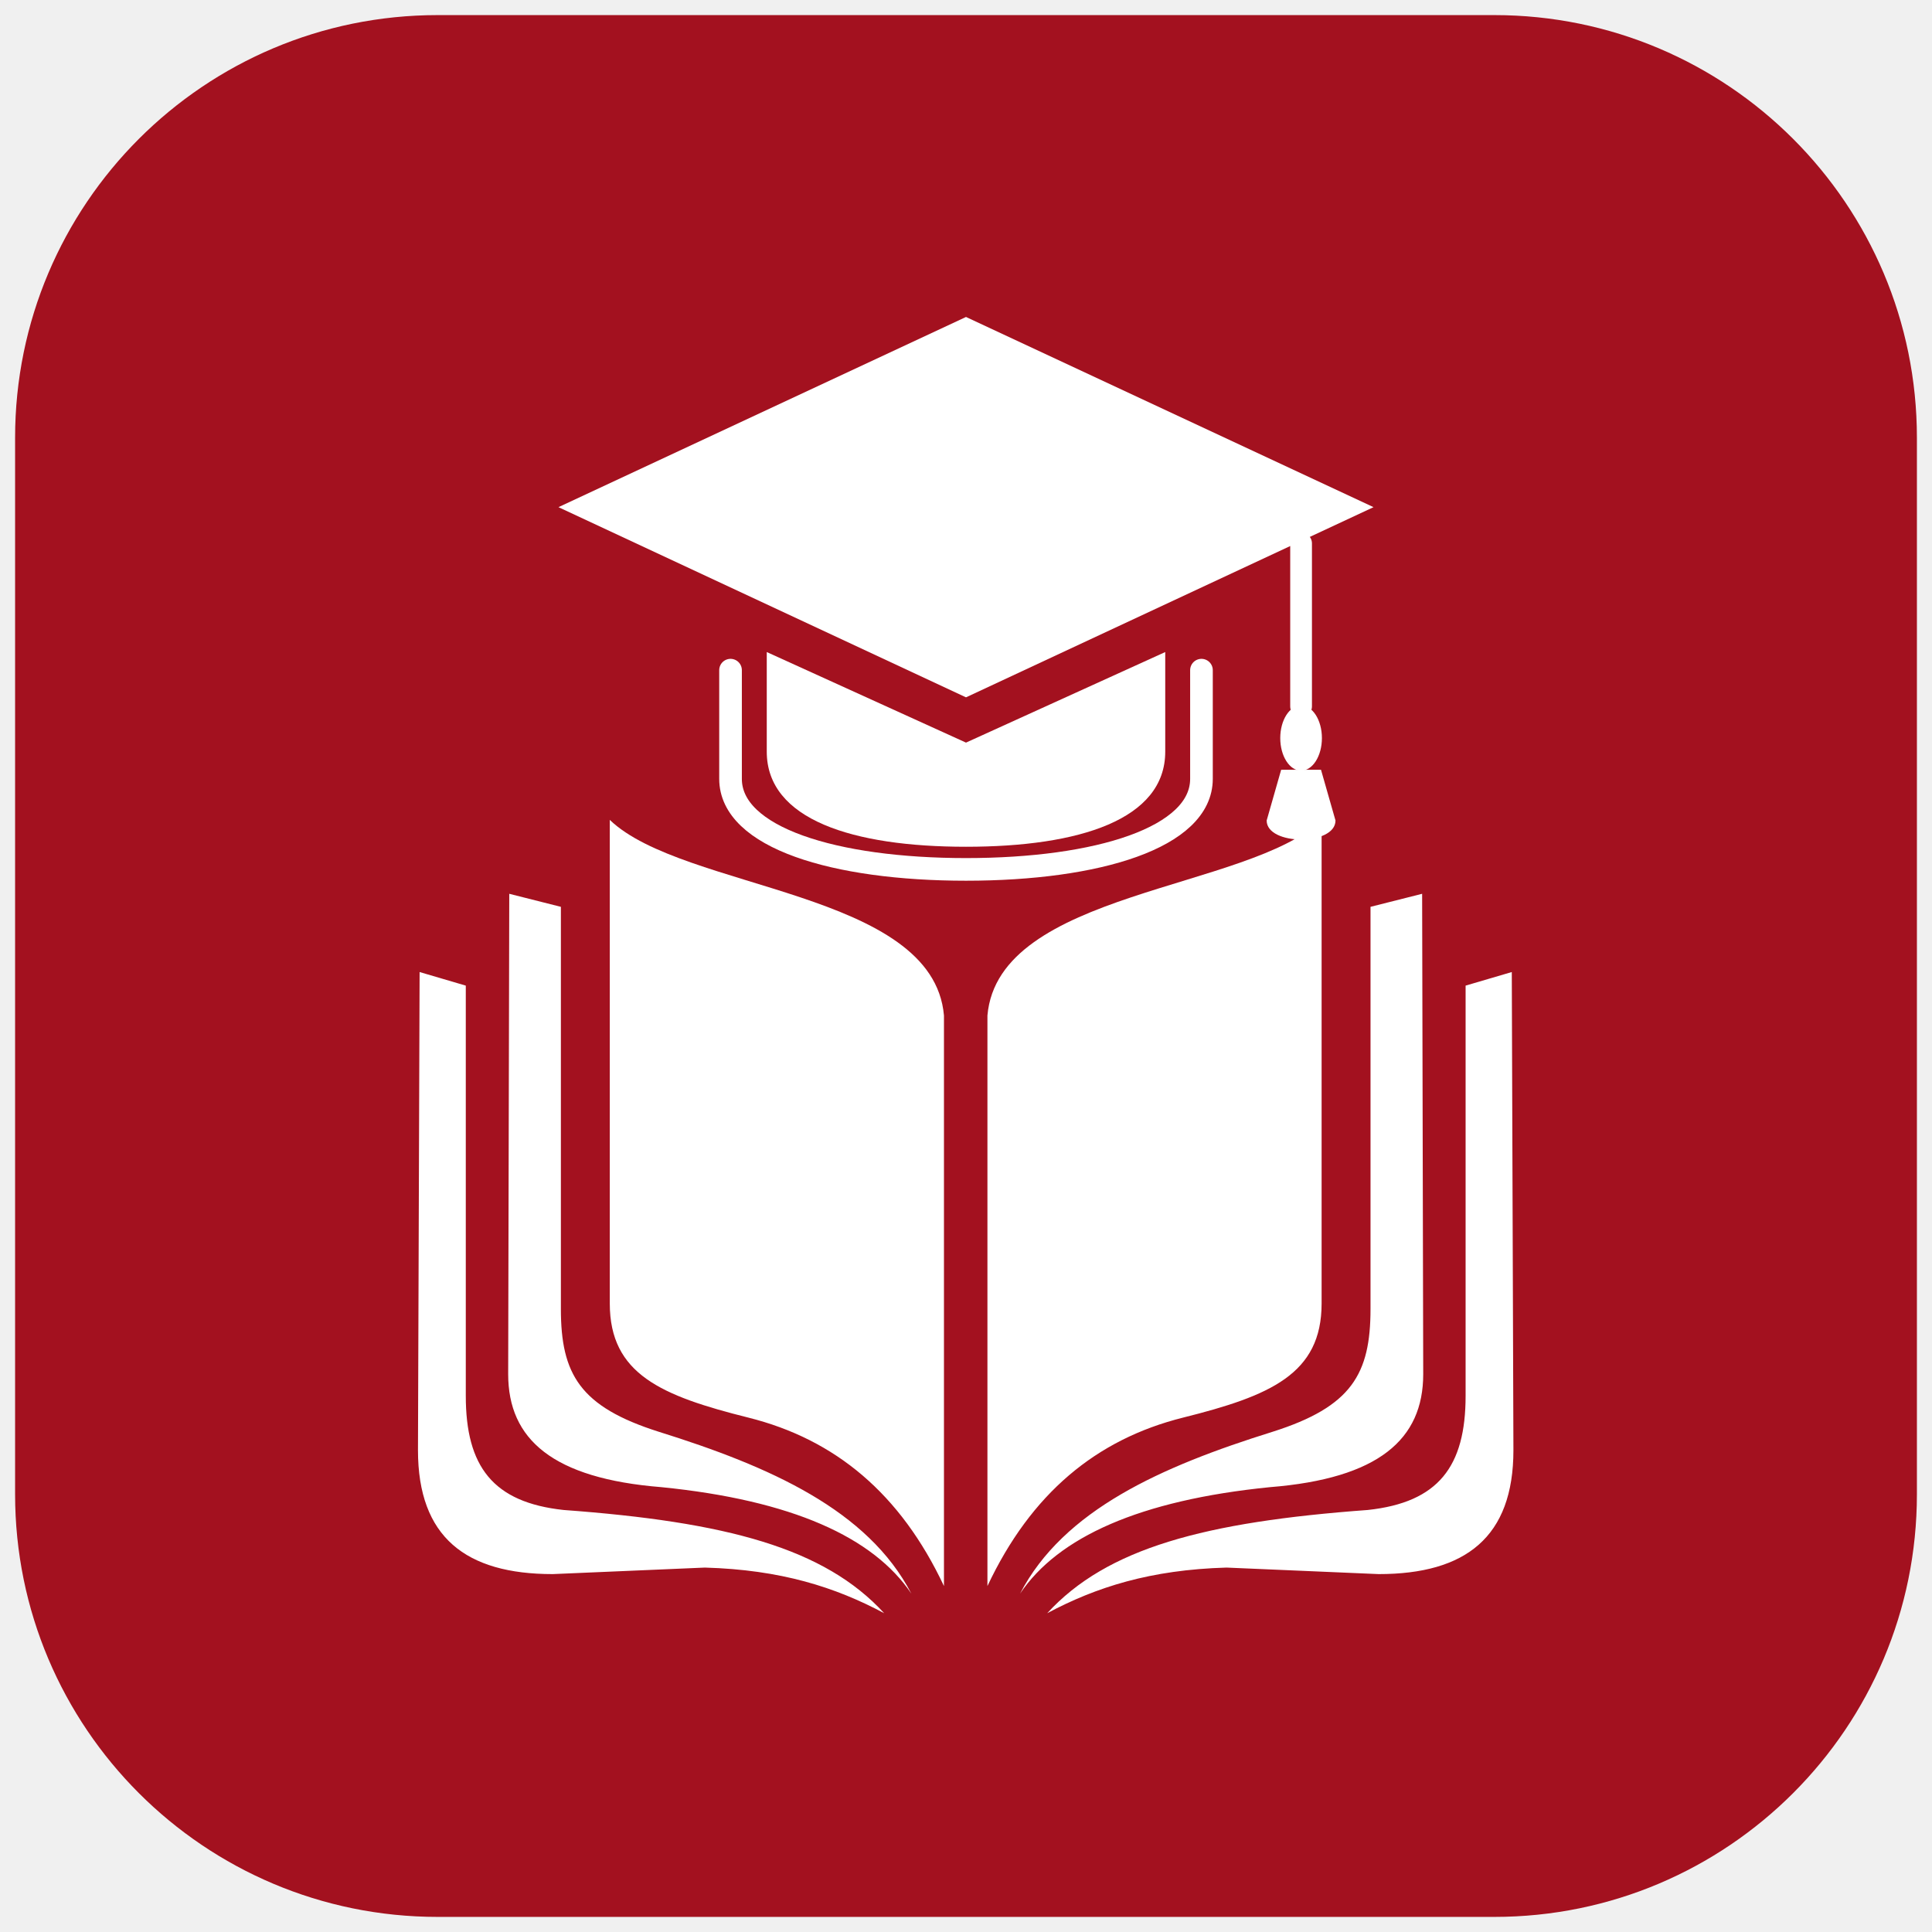
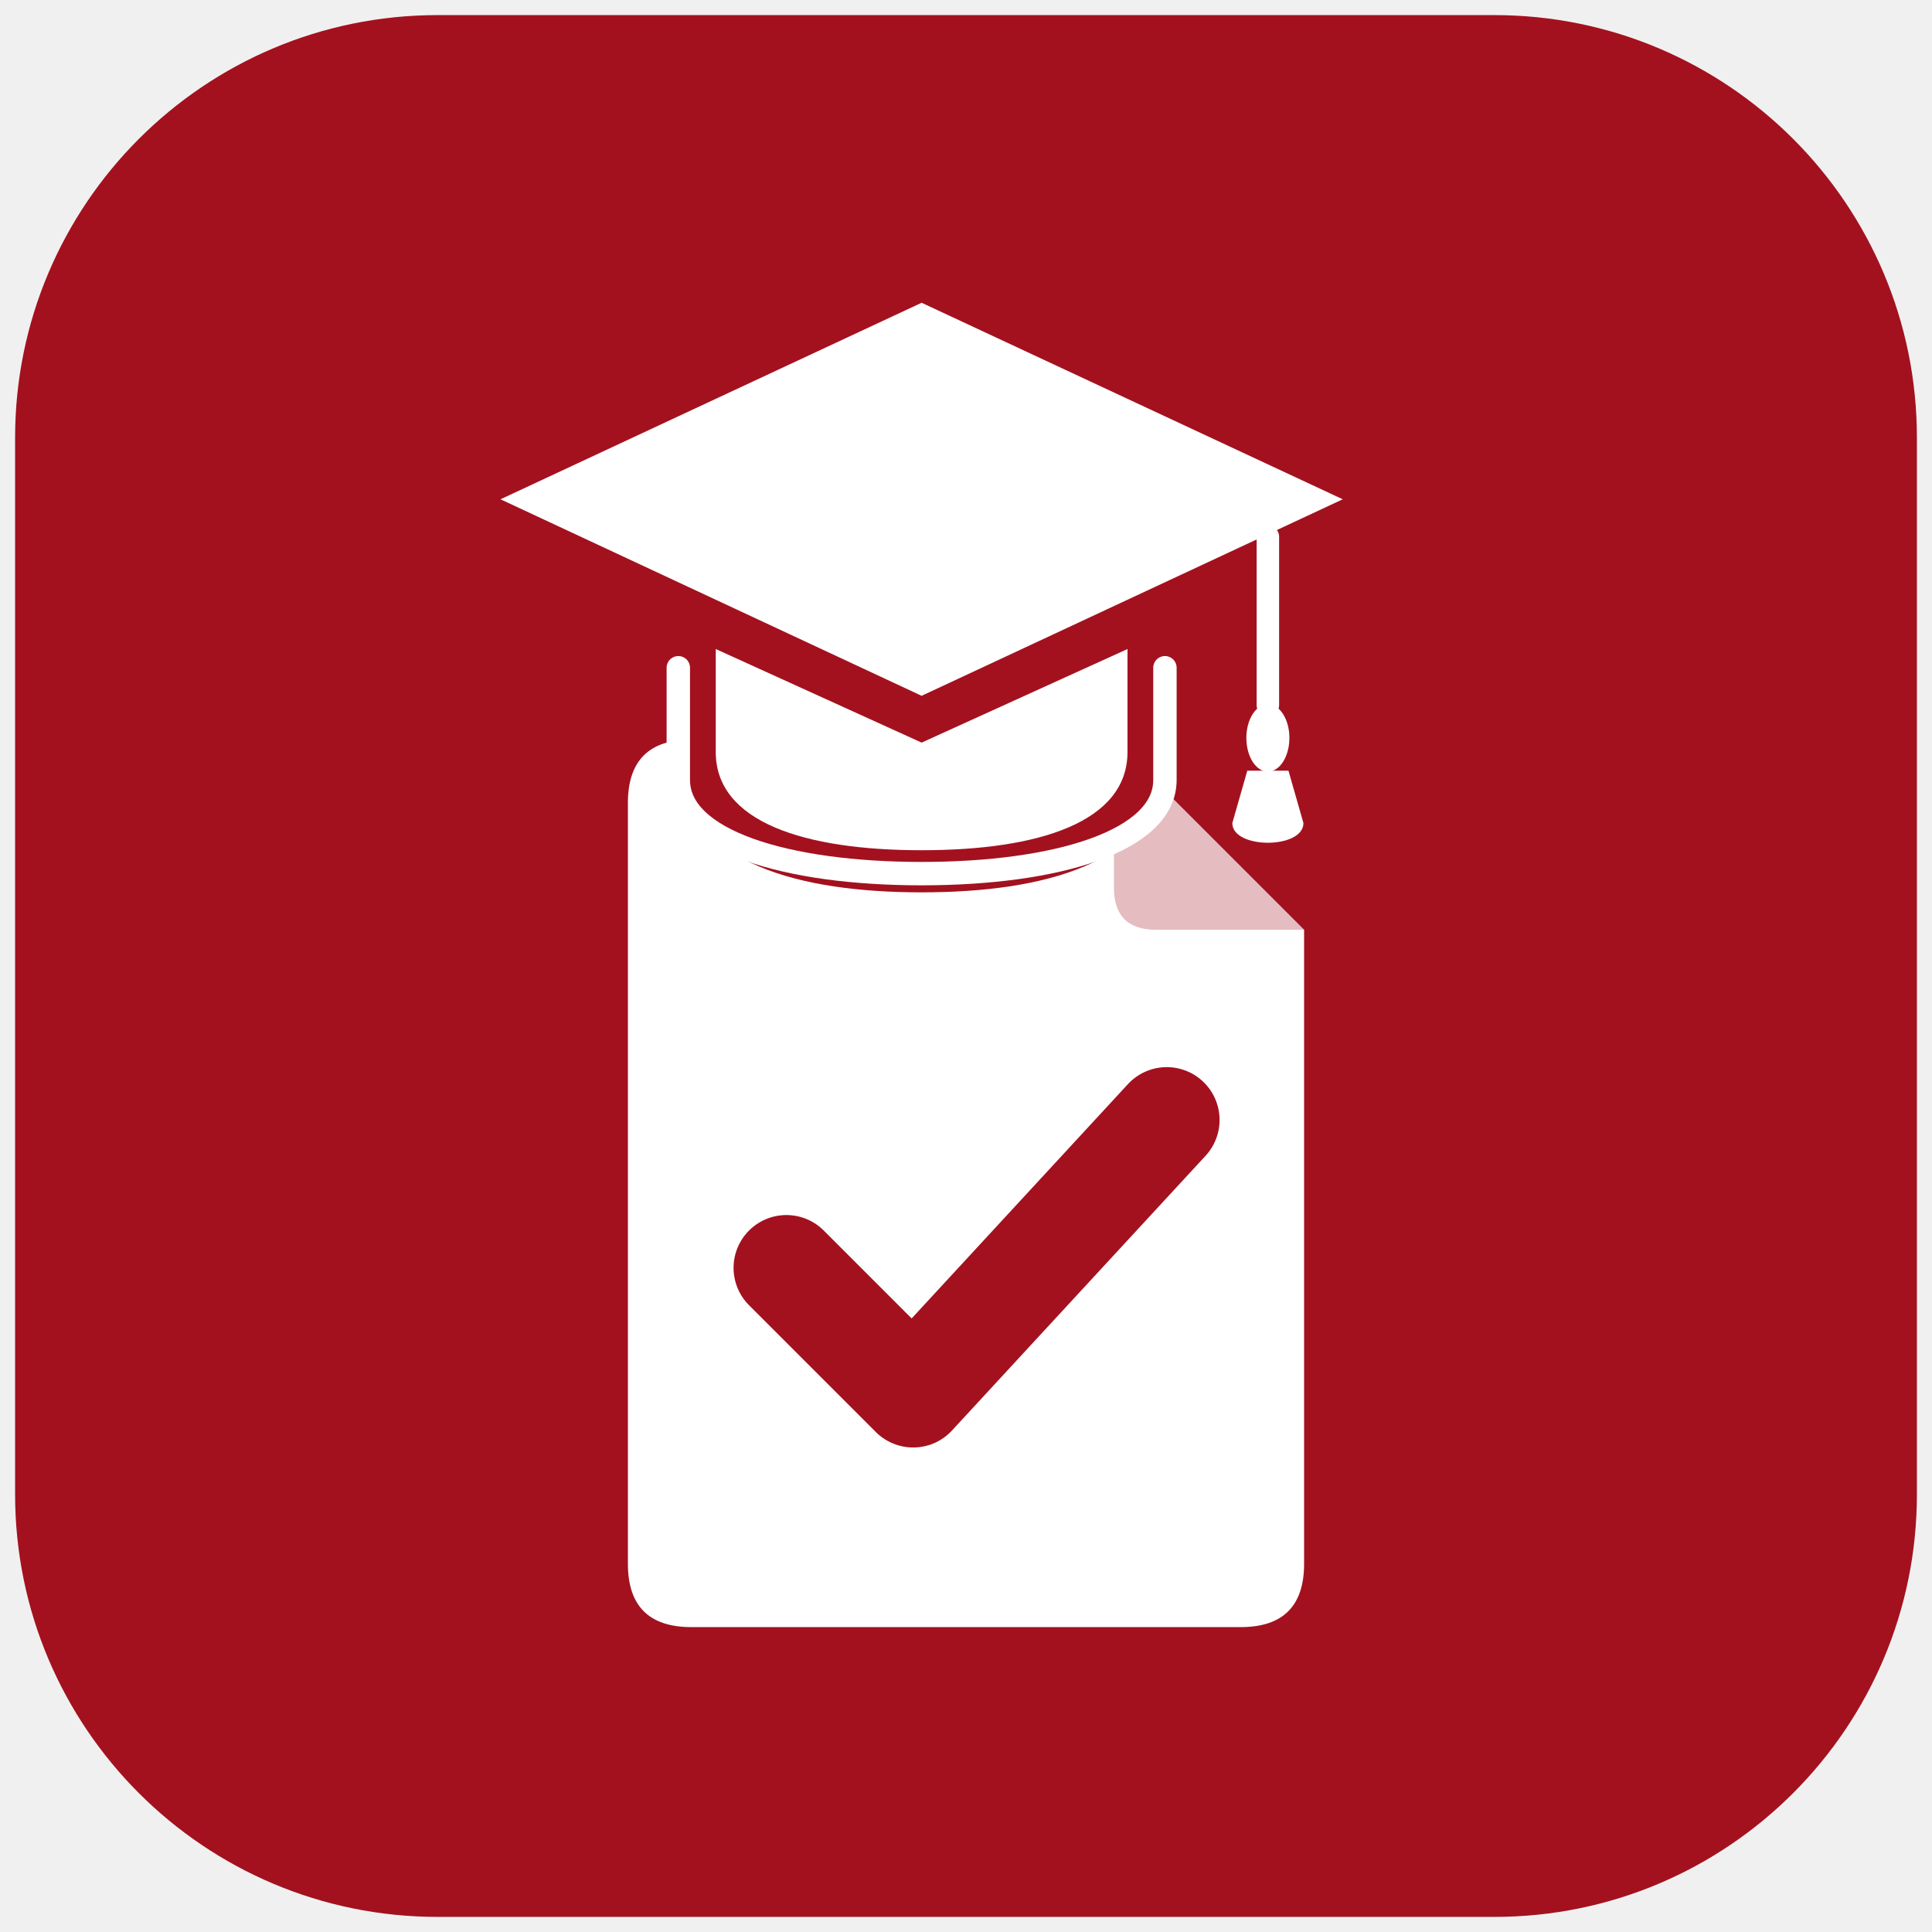
<svg xmlns="http://www.w3.org/2000/svg" viewBox="0 0 128 128" width="128" height="128">
  <rect x="1" y="1" width="126" height="126" rx="28" fill="#A3111F" />
-   <g transform="translate(17.9,35.6) scale(0.72)">
-     <g id="half">
-       <path fill="#fff" d="M13.75,40 L18,41.25 L18,79 C18,85.5 20.5,88.8 27,89.5 C42,90.6 51,93 56.5,99 C52,96.6 47,95 40,94.8 L26,95.4 C18,95.4 13.6,92 13.6,84 Z                M22,32.8 L26.75,34 L26.75,71 C26.75,77 28.5,80 35.75,82.3 C46,85.5 55,89.5 59,97.2 C55.5,92 48,88.6 36,87.4 C26,86.6 21.9,83 21.9,77 Z                M31.25,26 C38,32.5 61,32.5 62,44 L62,96.5 C58,88 52,83 44,81 C36,79 31.25,77 31.25,70.5 Z" />
-     </g>
-     <use href="#half" transform="translate(128,0) scale(-1,1)" />
+   <g transform="translate(19.2,33.6) scale(0.7)">
+     <path fill="#fff" d="M38 22 H78 L96 40 V100 Q96 106 90 106 H38 Q32 106 32 100 V28 Q32 22 38 22 Z" />
+     <path fill="#A3111F" fill-opacity=".28" d="M78 22 V36 Q78 40 82 40 H96 Z" />
+     <path fill="none" stroke="#A3111F" stroke-width="10" stroke-linecap="round" stroke-linejoin="round" d="M47 72 L59 84 L83 58" />
  </g>
-   <g transform="translate(26.2,1.2) scale(0.6)">
-     <path fill="#fff" d="M63 33 L108 54 L63 75 L18 54 Z" />
-     <path fill="#fff" d="M41 70 L63 80 L85 70 L85 81 C85 88.5 75.5 91.5 63 91.5 C50.5 91.5 41 88.5 41 81 Z" />
+   <g transform="translate(22,-0.4) scale(0.62)">
+     <path fill="#fff" stroke="#A3111F" stroke-width="9" stroke-linejoin="round" paint-order="stroke" d="M63 33 L108 54 L63 75 L18 54 Z" />
+     <path fill="#fff" stroke="#A3111F" stroke-width="9" paint-order="stroke" d="M41 70 L63 80 L85 70 L85 81 C85 88.5 75.5 91.5 63 91.5 C50.5 91.5 41 88.5 41 81 Z" />
    <path fill="none" stroke="#fff" stroke-width="2.5" stroke-linecap="round" d="M37 72 V84 C37 90.5 48.5 94 63 94 C77.5 94 89 90.5 89 84 V72" />
    <path fill="none" stroke="#fff" stroke-width="2.4" stroke-linecap="round" d="M100 58 V76" />
    <ellipse fill="#fff" cx="100" cy="79.5" rx="2.3" ry="3.6" />
    <path fill="#fff" d="M97.8 83 L102.2 83 L103.8 88.6 C103.8 91.4 96.2 91.4 96.2 88.6 Z" />
  </g>
</svg>
